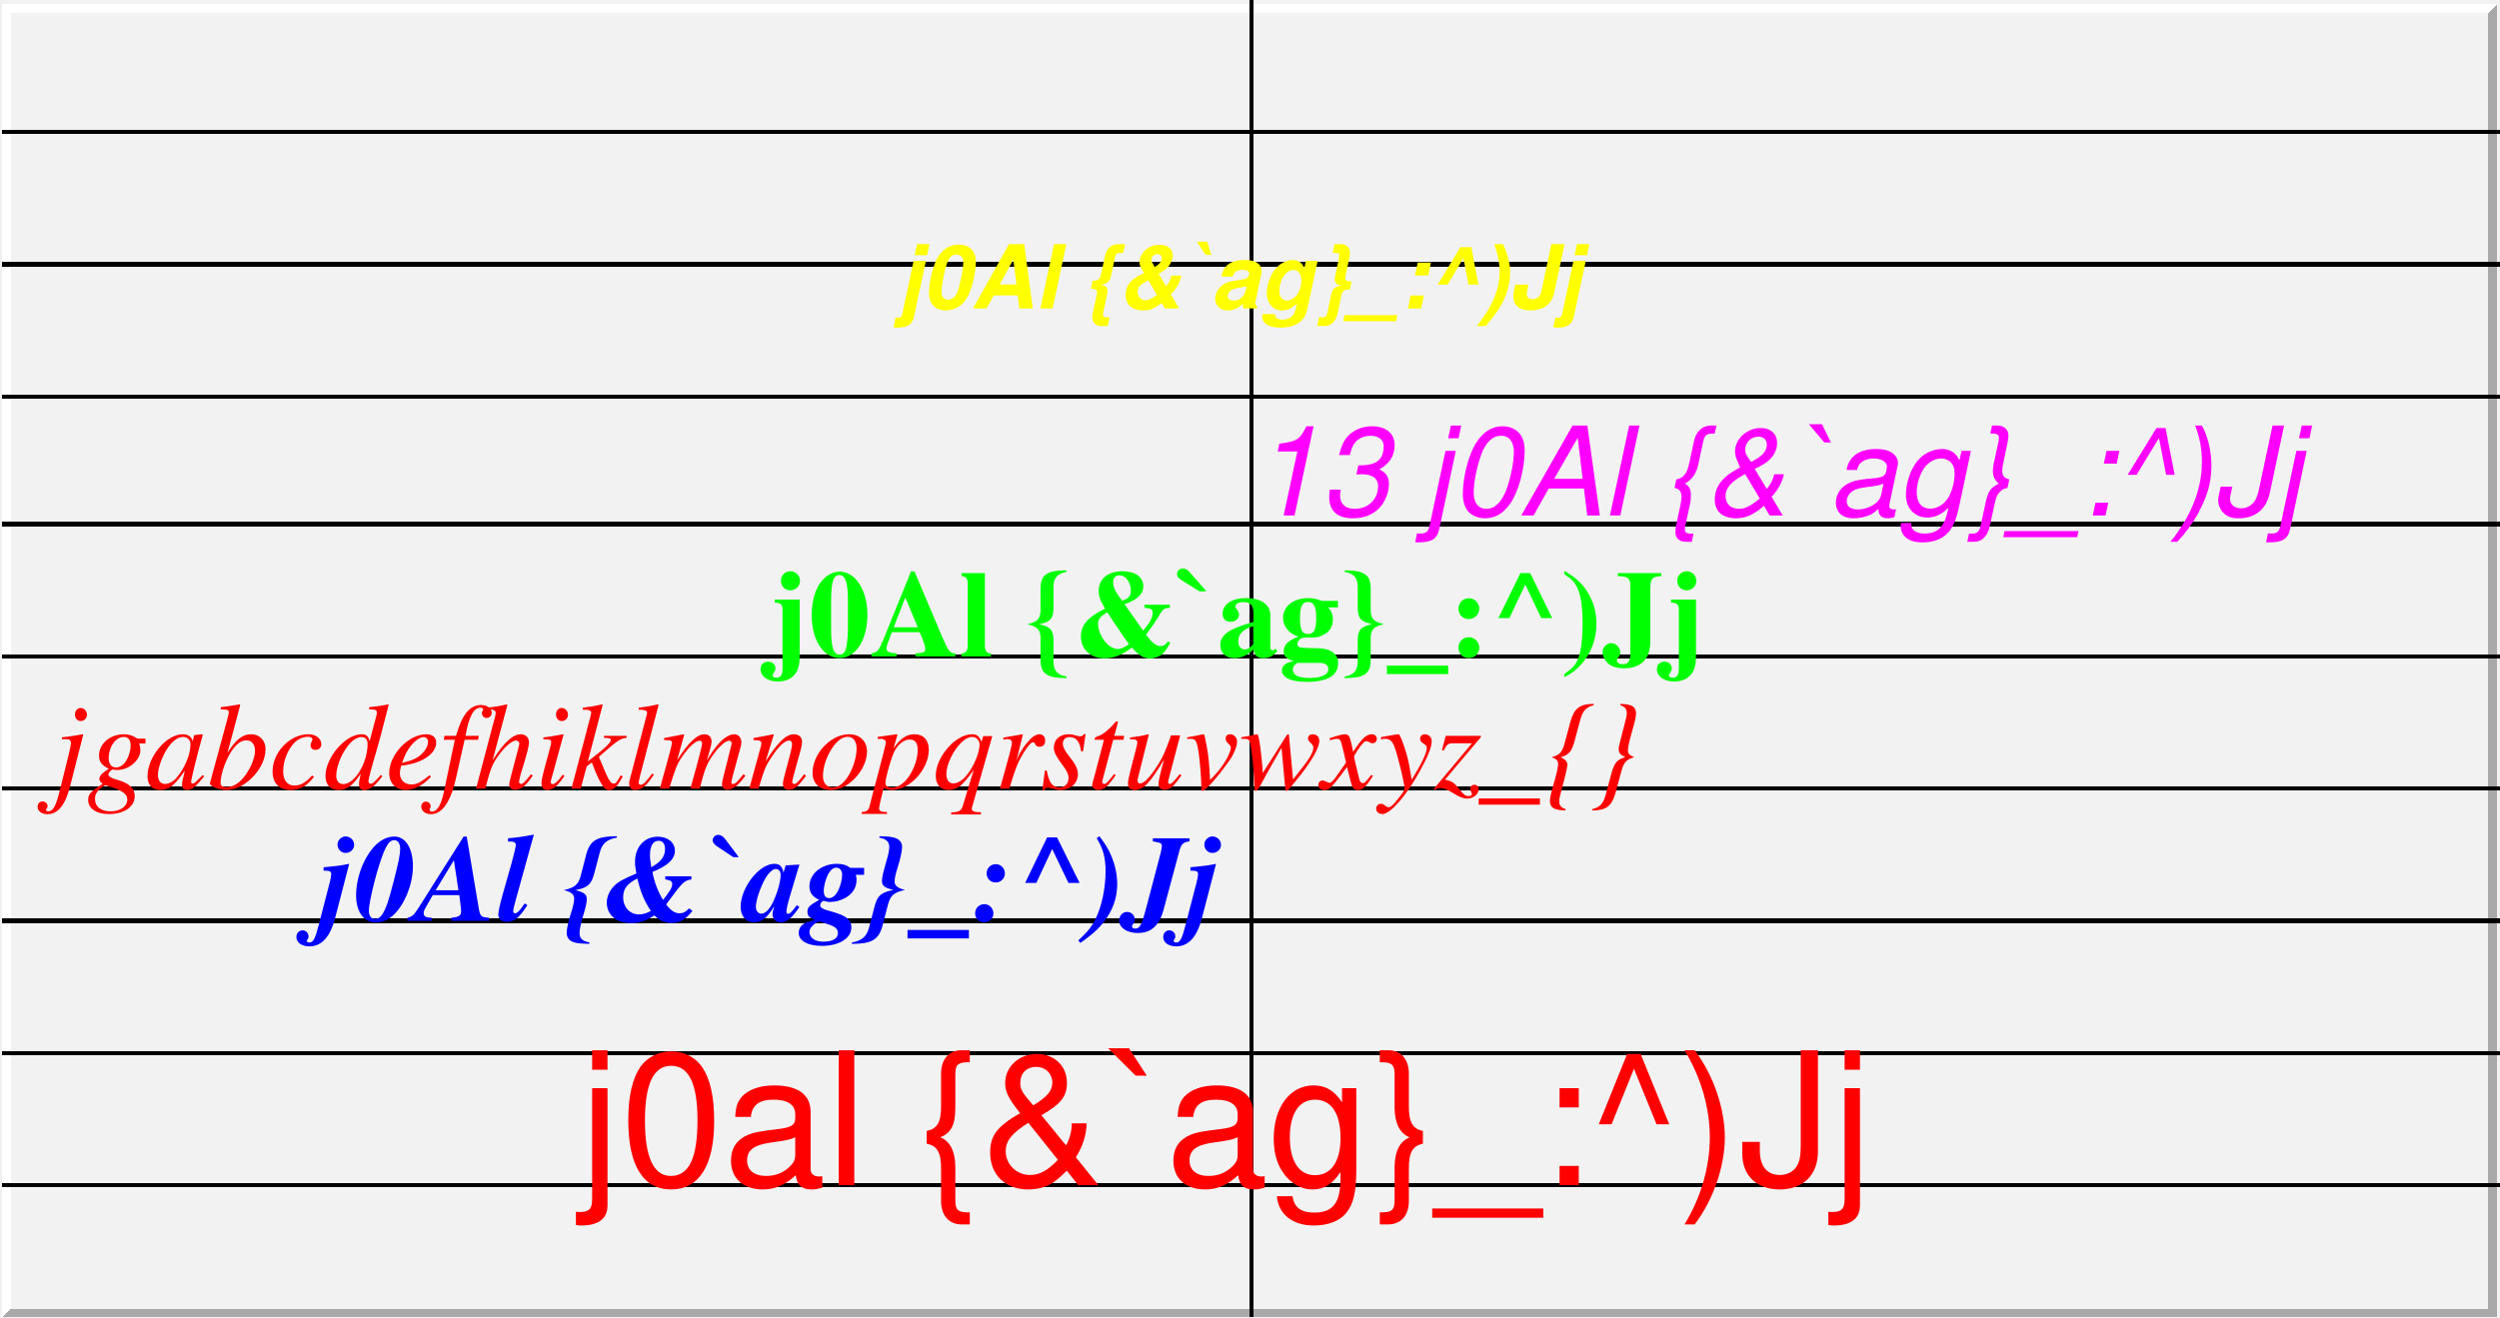
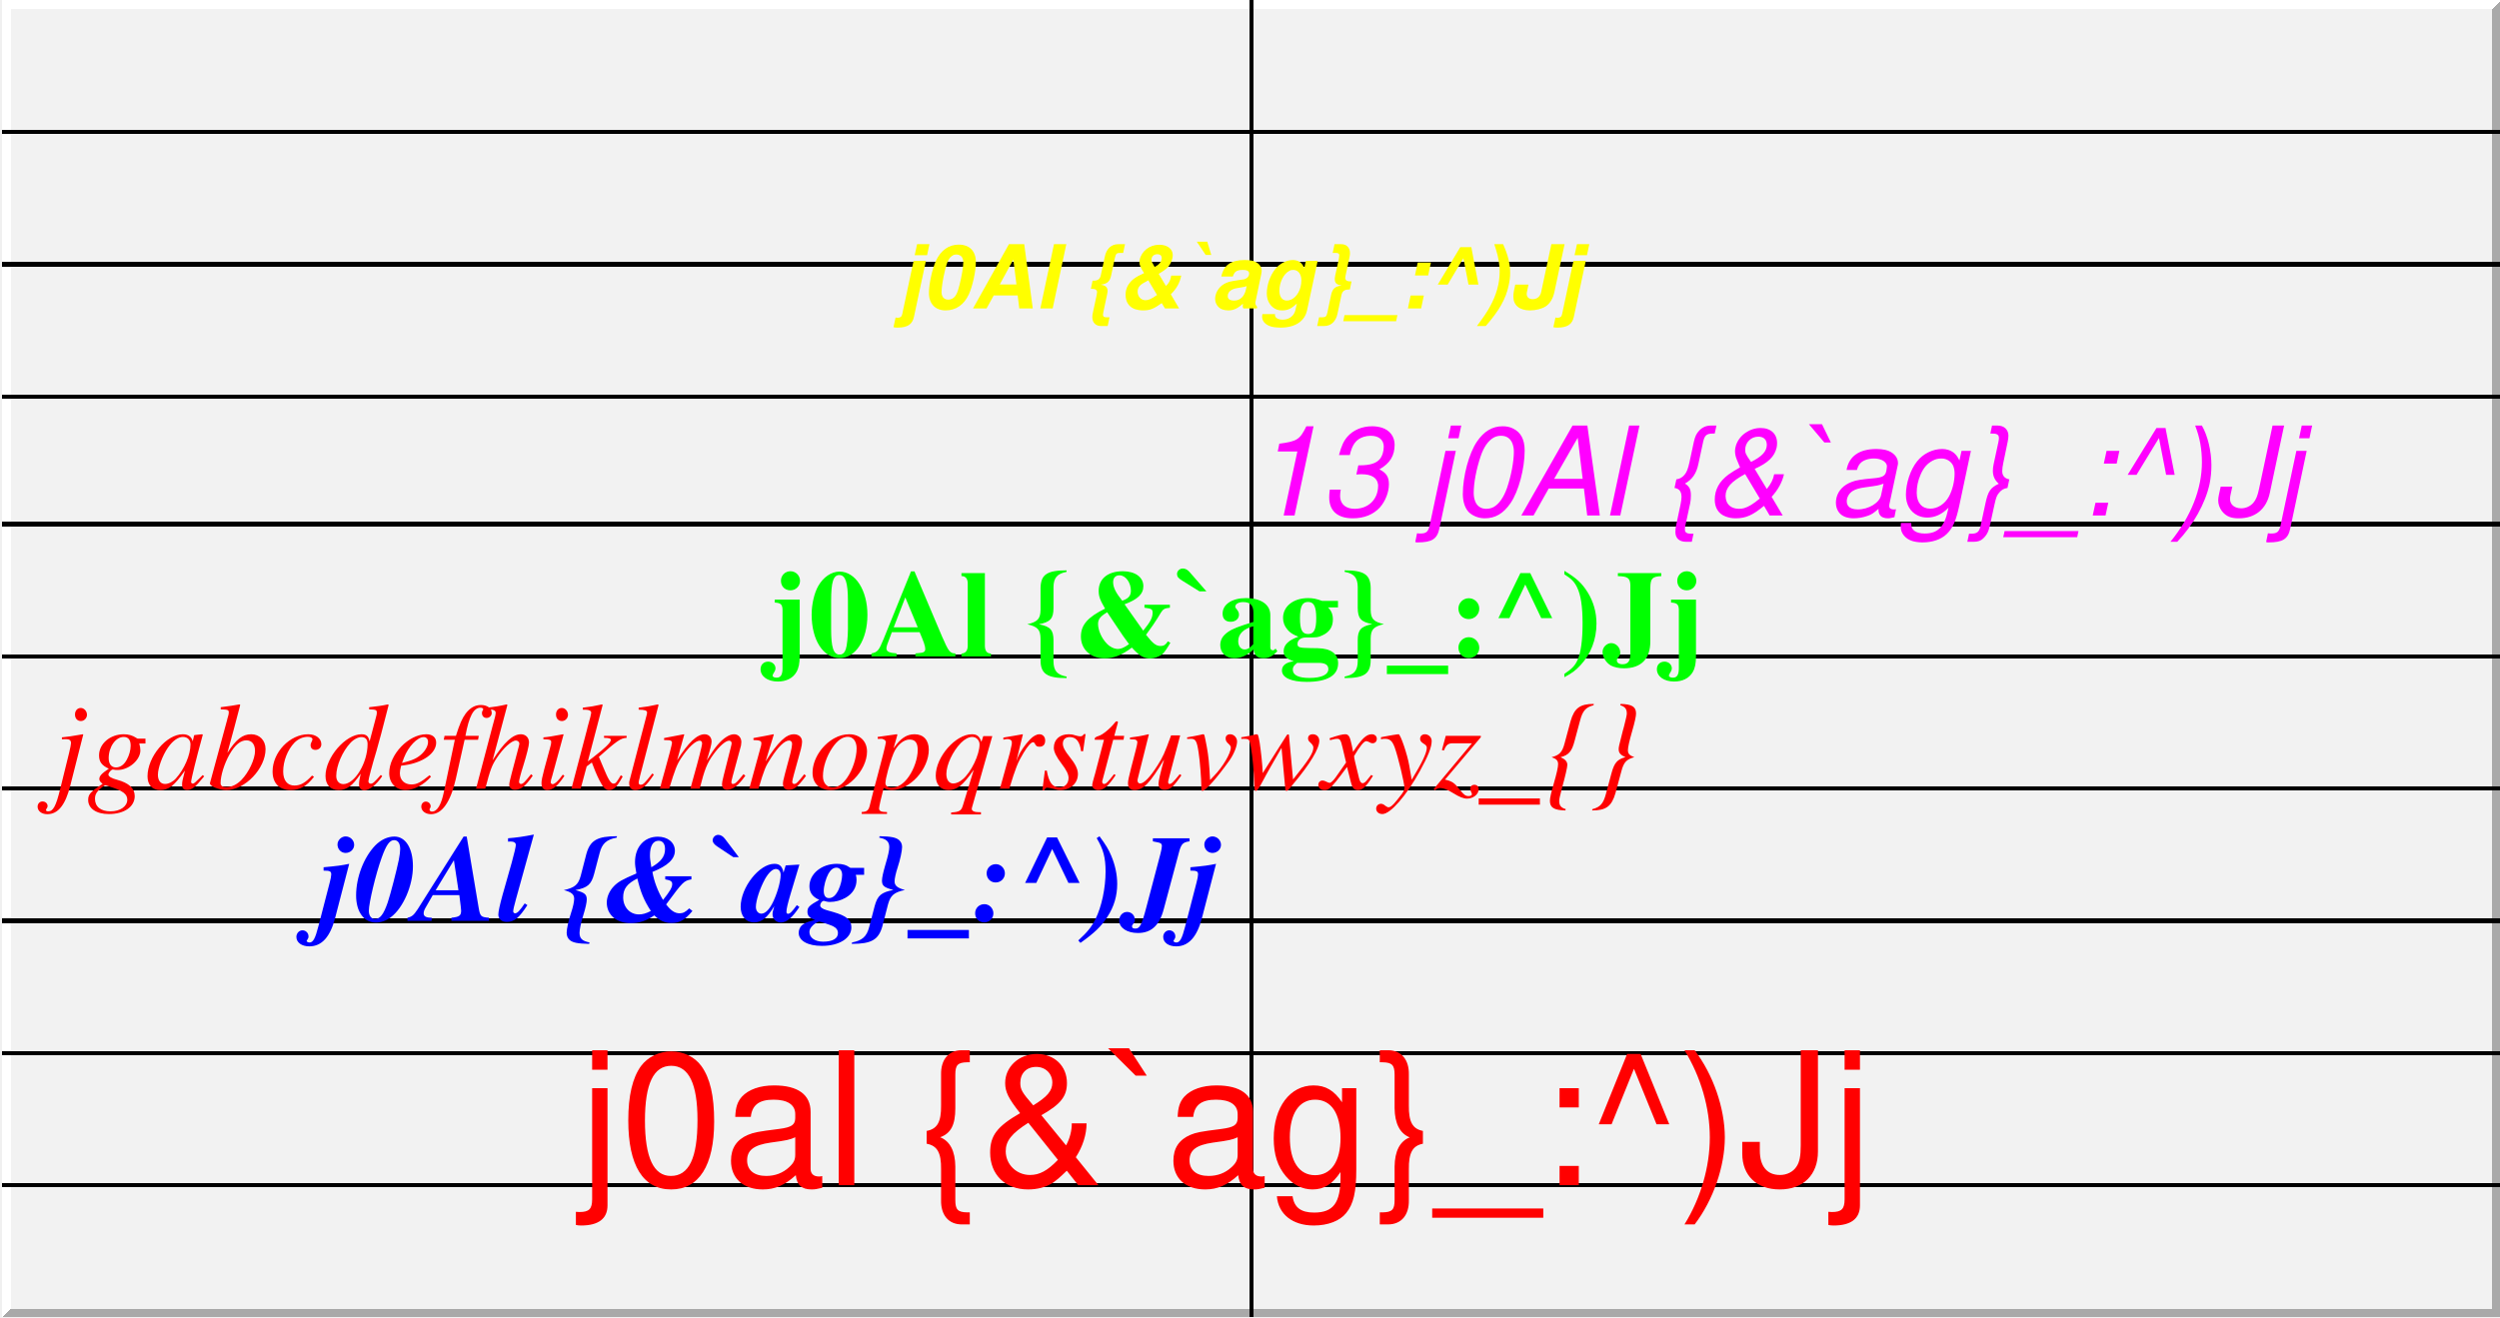
<svg xmlns="http://www.w3.org/2000/svg" width="567" height="299" viewBox="0 0 567 299" shape-rendering="crispEdges">
  <rect x="0.500" y="0" width="567" height="299" fill="#f2f2f2" />
-   <path d="M0.500,299l 2.0, -2.0v -294h 562l 2.0, -2.0h -566v 298z" fill="white" />
-   <path d="M0.500,299l 2.0, -2.0h 562v -294l 2.0, -2.0v 298h -566z" fill="#a9a9a9" />
+   <path d="M0.500,299l 2.0, -2.0v -295h 563l 2.0, -2.0h -567v 299z" fill="white" />
+   <path d="M0.500,299l 2.0, -2.0h 563v -295l 2.0, -2.0v 299h -567z" fill="#a9a9a9" />
  <path d="M284,299v -299" fill="none" stroke="black" />
  <path d="M0.500,269h 567" fill="none" stroke="black" />
  <path d="M0.500,239h 567" fill="none" stroke="black" />
  <path d="M0.500,209h 567" fill="none" stroke="black" />
  <path d="M0.500,179h 567" fill="none" stroke="black" />
  <path d="M0.500,149h 567" fill="none" stroke="black" />
  <path d="M0.500,119h 567" fill="none" stroke="black" />
  <path d="M0.500,90h 567" fill="none" stroke="black" />
  <path d="M0.500,60h 567" fill="none" stroke="black" />
  <path d="M0.500,30h 567" fill="none" stroke="black" />
  <text xml:space="preserve" x="12" y="179" fill="#ff0000" font-size="28" font-family="Times" font-style="italic">jgabcdefhiklmnopqrstuvwxyz_{}
</text>
  <text xml:space="preserve" x="284" y="269" text-anchor="middle" fill="#ff0000" font-size="42" font-family="Helvetica">j0al {&amp;`ag}_:^)Jj
</text>
  <text xml:space="preserve" x="284" y="149" text-anchor="middle" fill="#00ff00" font-size="28" font-family="Times" font-weight="bold">j0Al {&amp;`ag}_:^)Jj
</text>
  <text xml:space="preserve" x="284" y="209" text-anchor="end" fill="#0000ff" font-size="28" font-family="Times" font-weight="bold" font-style="italic">j0Al {&amp;`ag}_:^)Jj
</text>
  <text xml:space="preserve" x="284" y="70" text-anchor="middle" fill="#ffff00" font-size="20" font-family="Helvetica" font-weight="bold" font-style="oblique">j0Al {&amp;`ag}_:^)Jj
</text>
  <text xml:space="preserve" x="284" y="117" fill="#ff00ff" font-size="28" font-family="Helvetica" font-style="oblique">13 j0Al {&amp;`ag}_:^)Jj
</text>
</svg>
